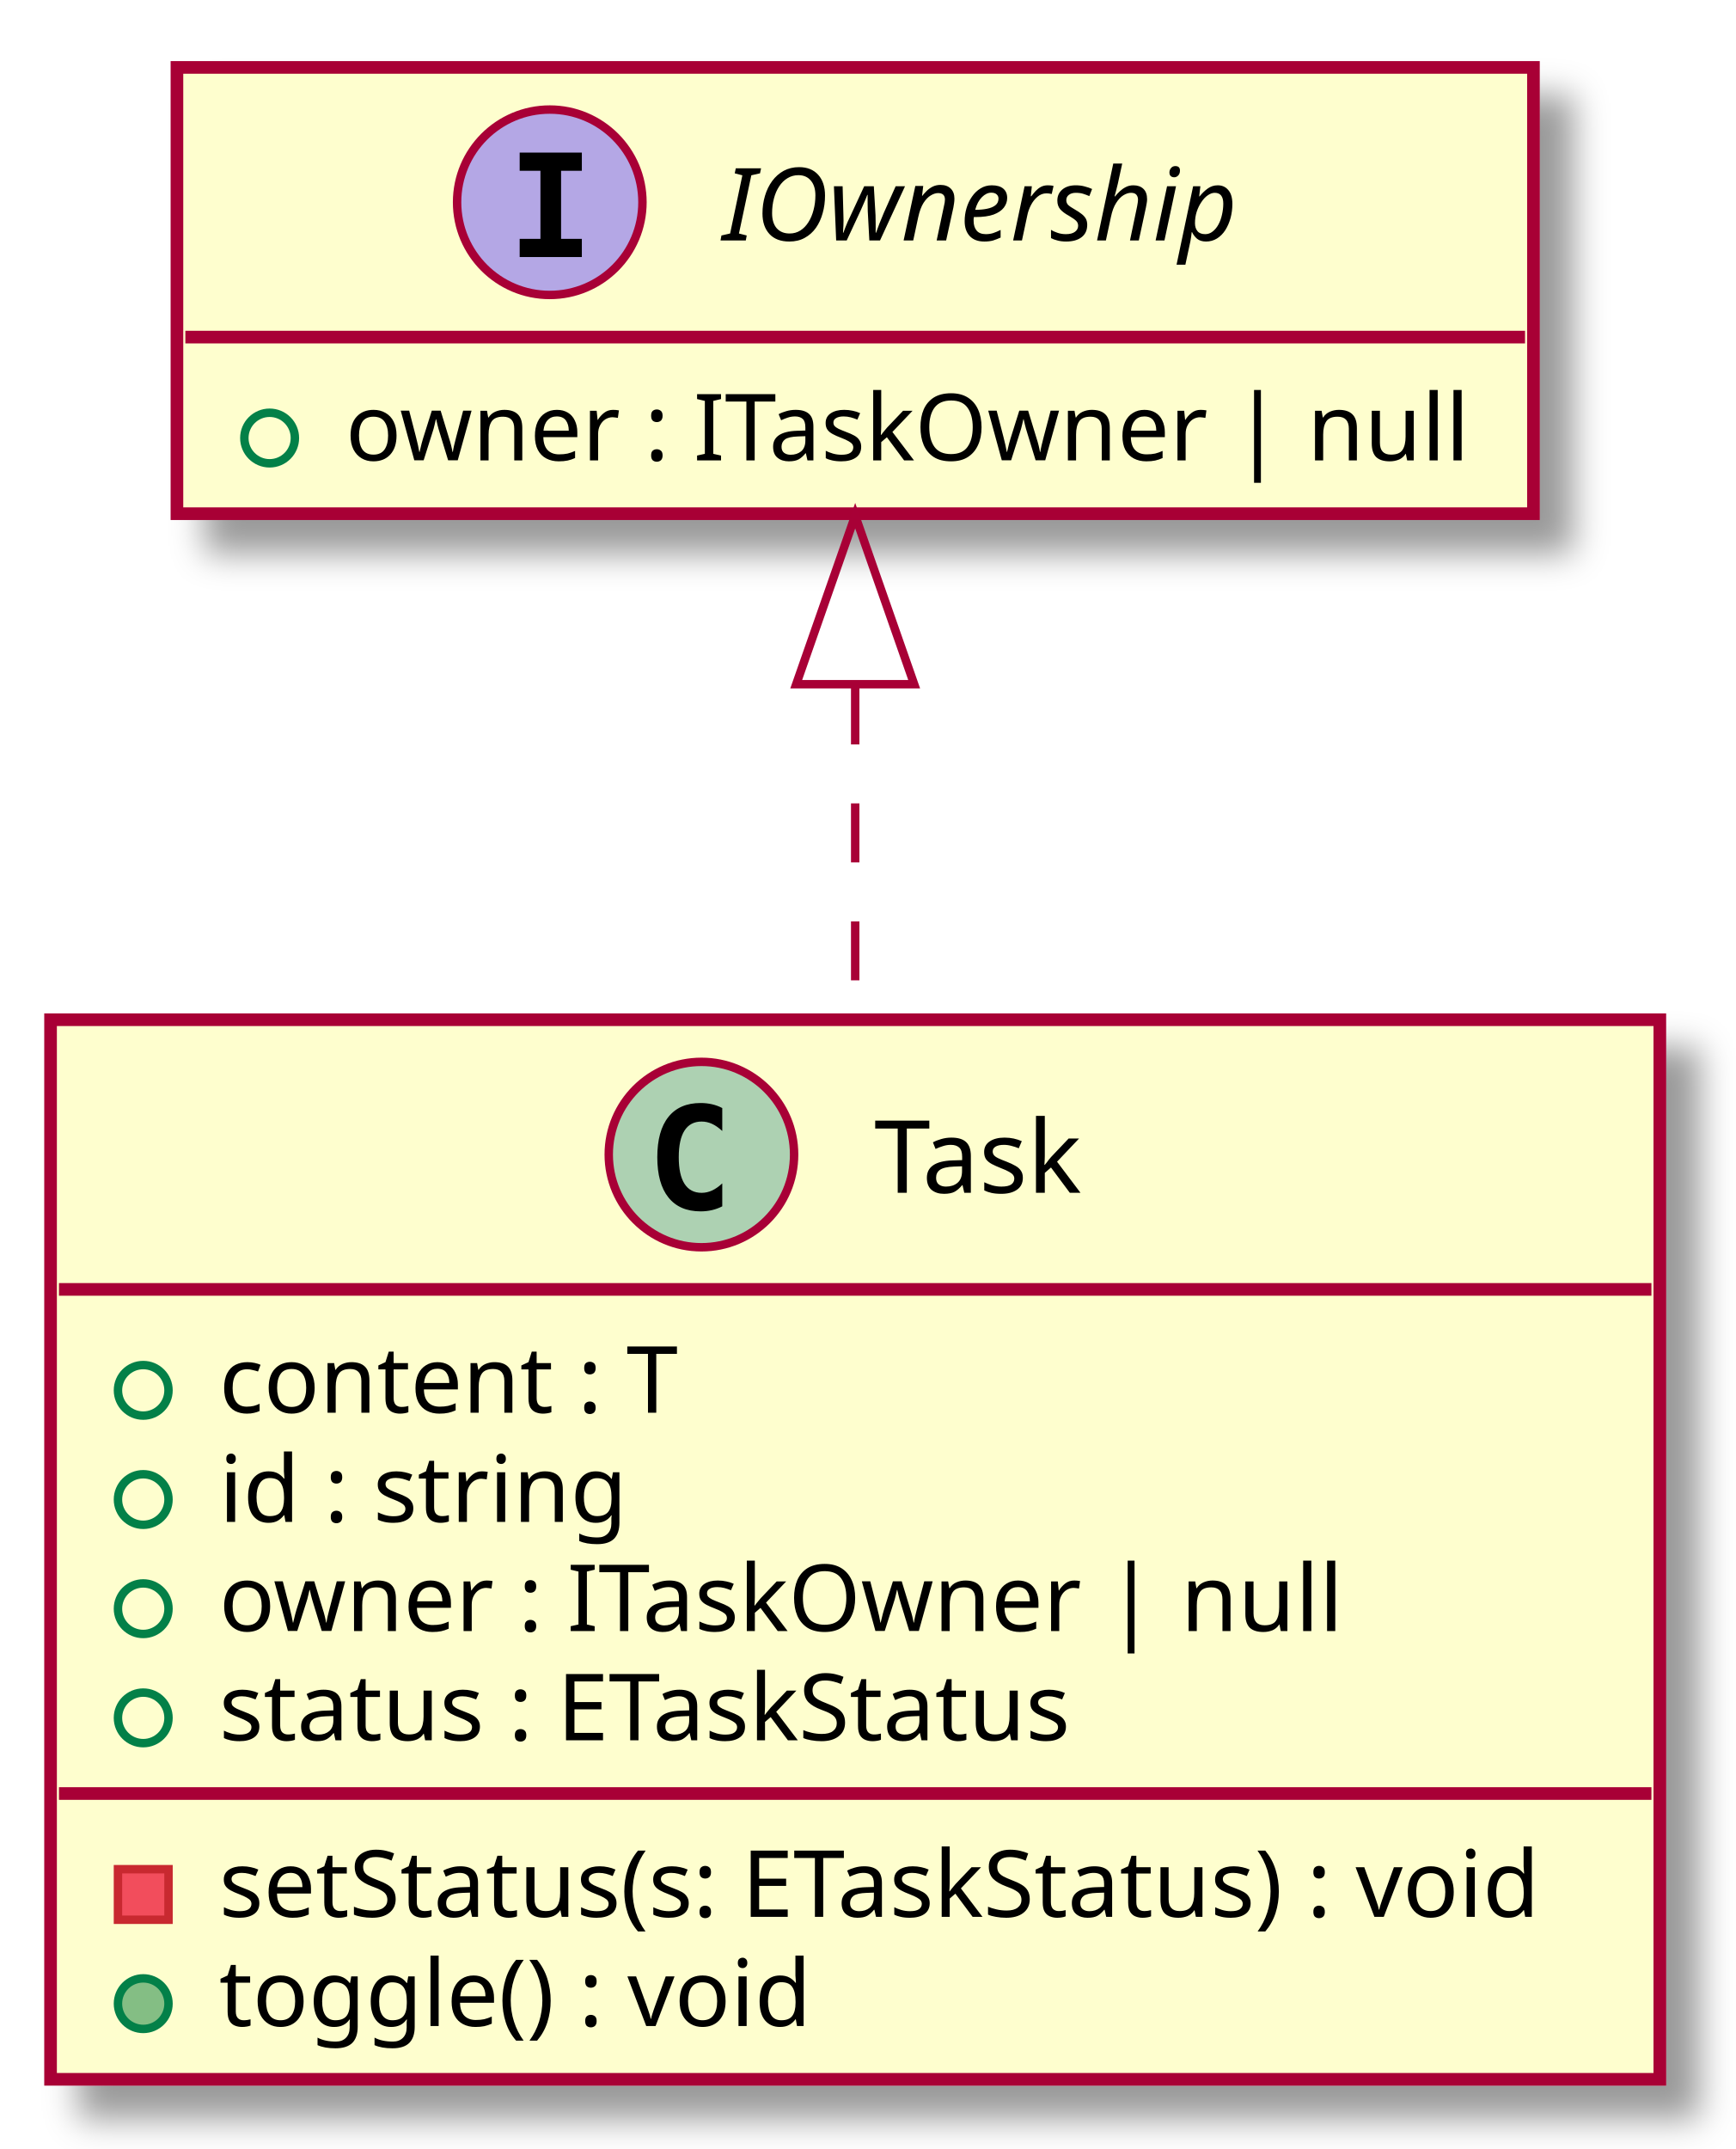
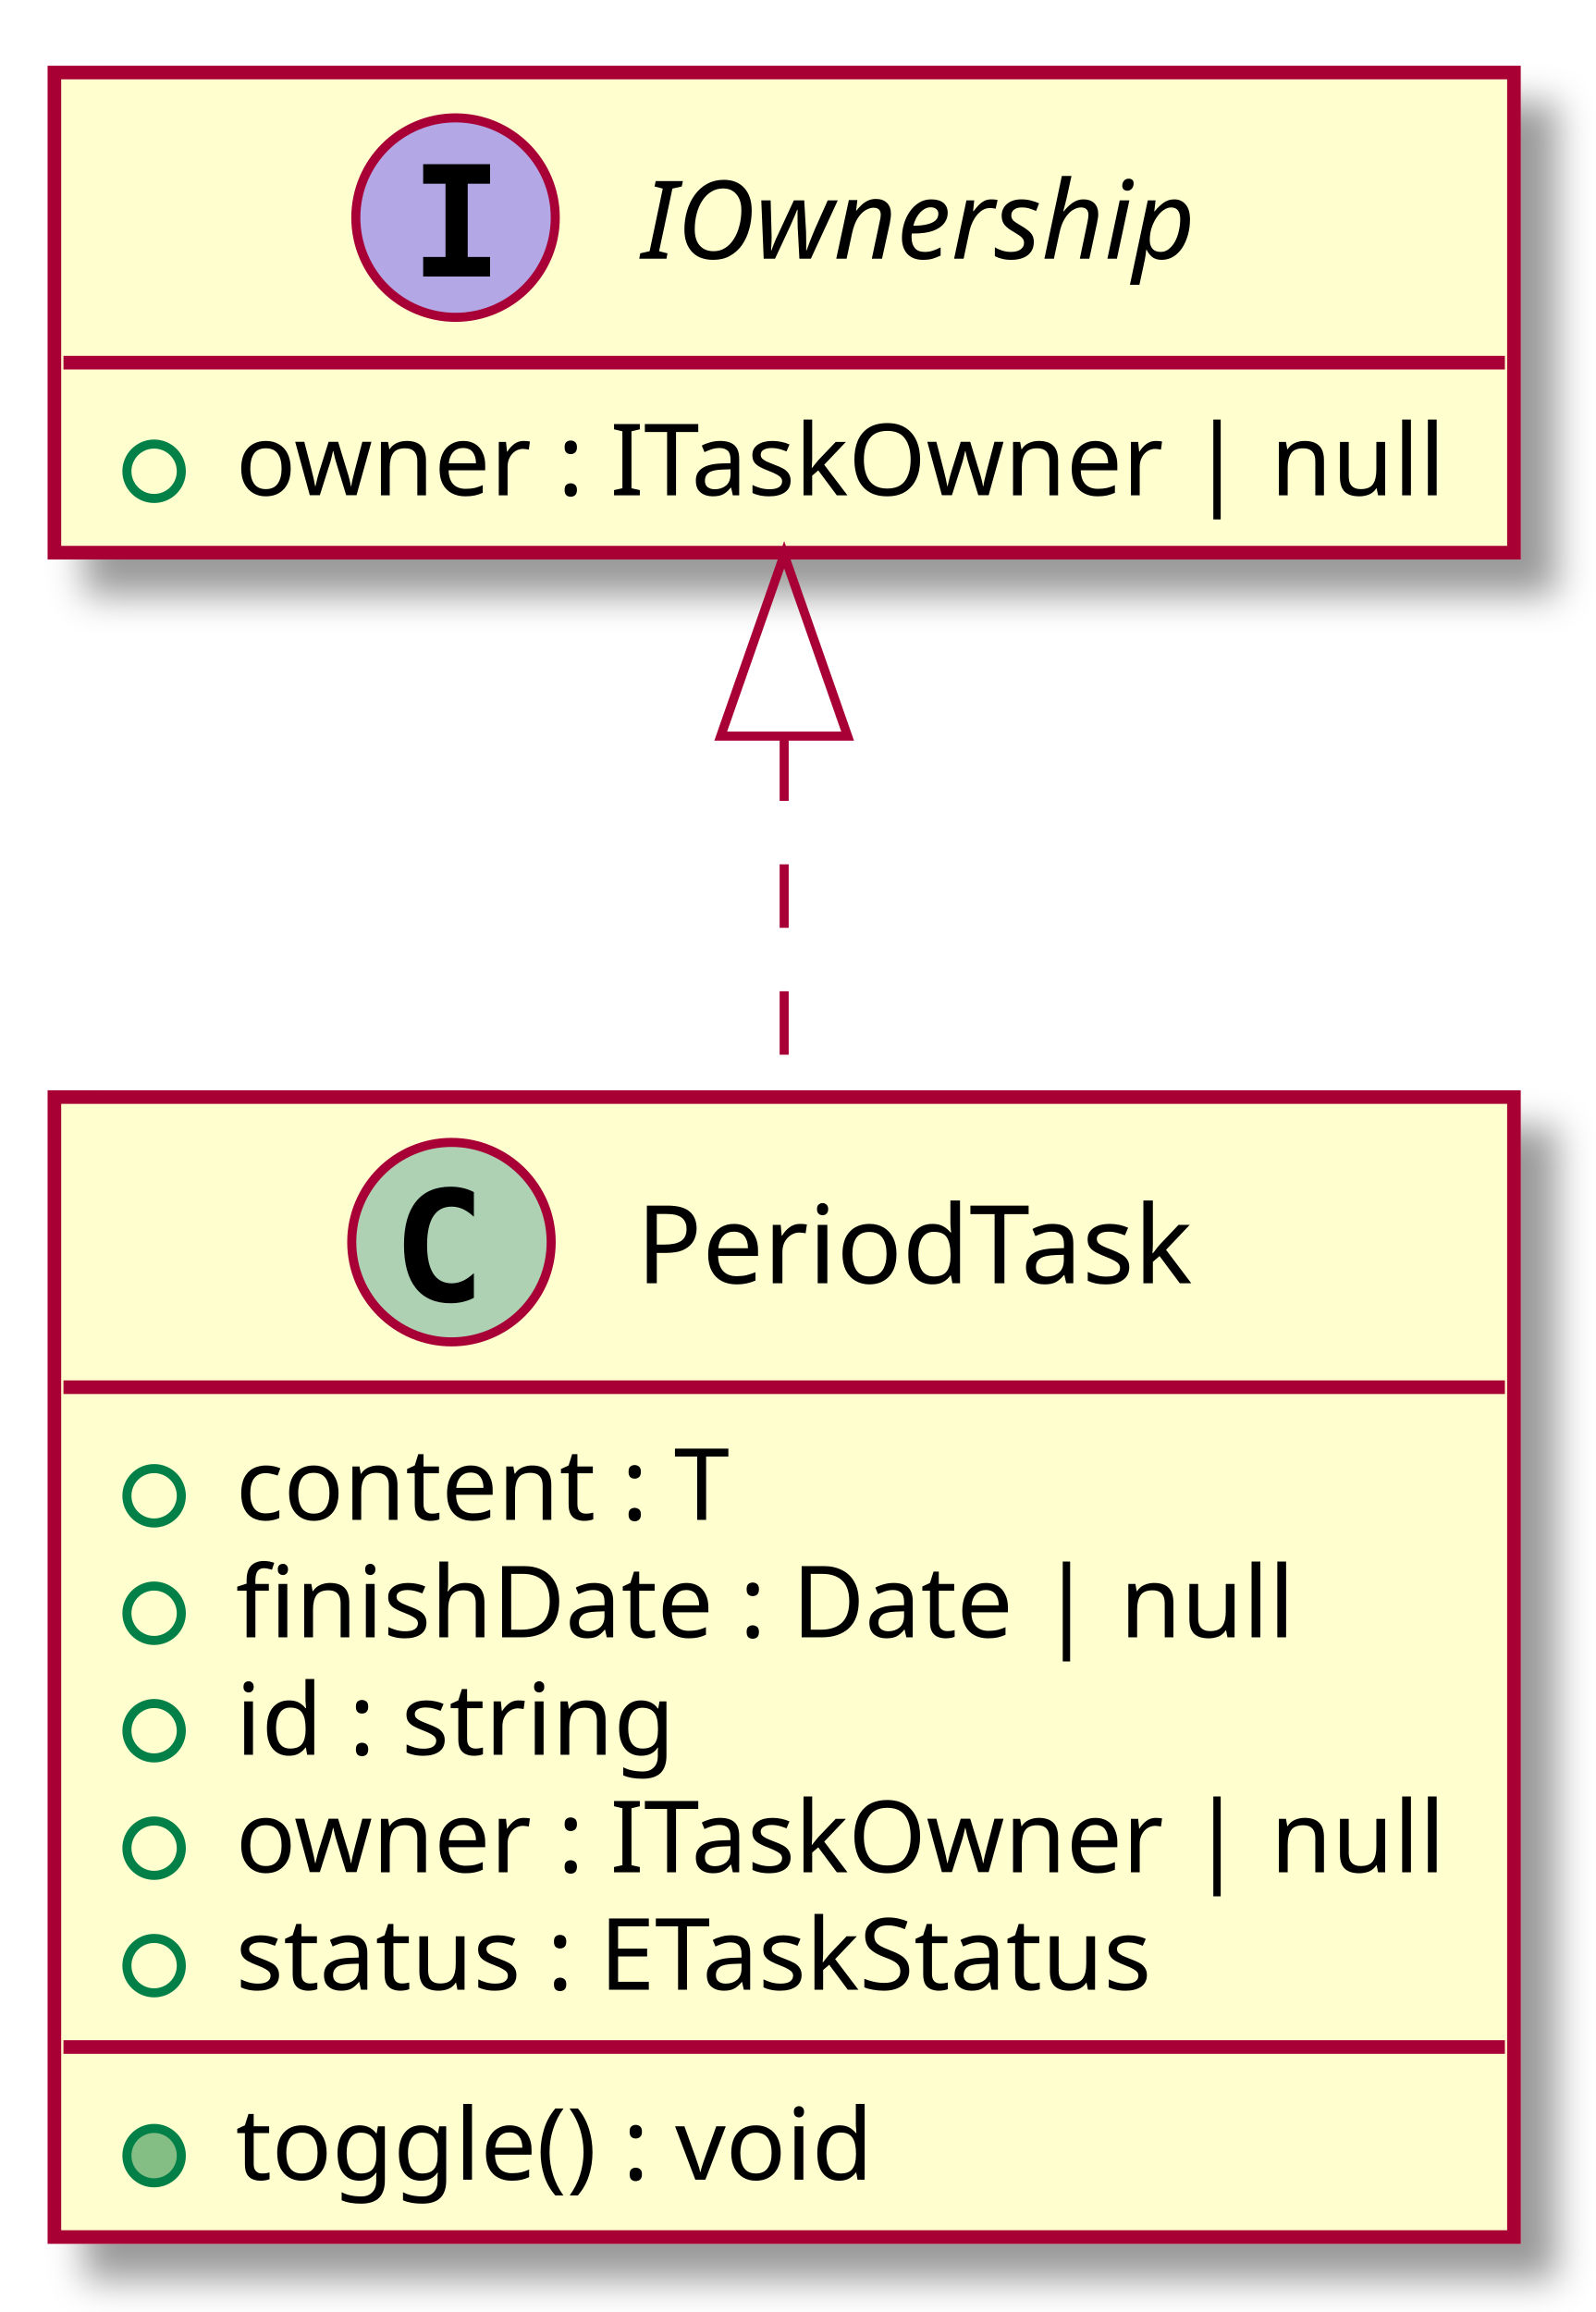
- <svg xmlns="http://www.w3.org/2000/svg" contentScriptType="application/ecmascript" contentStyleType="text/css" height="255px" preserveAspectRatio="none" style="width:206px;height:255px;" version="1.1" viewBox="0 0 206 255" width="206px" zoomAndPan="magnify">
+ <svg xmlns="http://www.w3.org/2000/svg" contentScriptType="application/ecmascript" contentStyleType="text/css" height="255px" preserveAspectRatio="none" style="width:176px;height:255px;" version="1.1" viewBox="0 0 176 255" width="176px" zoomAndPan="magnify">
  <defs>
-     <filter height="300%" id="fp10ywp" width="300%" x="-1" y="-1">
+     <filter height="300%" id="f67ej0m" width="300%" x="-1" y="-1">
      <feGaussianBlur result="blurOut" stdDeviation="2.0" />
      <feColorMatrix in="blurOut" result="blurOut2" type="matrix" values="0 0 0 0 0 0 0 0 0 0 0 0 0 0 0 0 0 0 .4 0" />
      <feOffset dx="4.0" dy="4.0" in="blurOut2" result="blurOut3" />
      <feBlend in="SourceGraphic" in2="blurOut3" mode="normal" />
    </filter>
  </defs>
  <g>
-     <rect fill="#FEFECE" filter="url(#fp10ywp)" height="52.955" style="stroke: #A80036; stroke-width: 1.5;" width="161" x="21" y="8" />
-     <ellipse cx="65.25" cy="24" fill="#B4A7E5" rx="11" ry="11" style="stroke: #A80036; stroke-width: 1.0;" />
-     <path d="M61.678,20.265 L61.678,18.107 L69.057,18.107 L69.057,20.265 L66.592,20.265 L66.592,28.342 L69.057,28.342 L69.057,30.5 L61.678,30.5 L61.678,28.342 L64.143,28.342 L64.143,20.265 Z " />
-     <text fill="#000000" font-family="sans-serif" font-size="12" font-style="italic" lengthAdjust="spacingAndGlyphs" textLength="64" x="85.75" y="28.535">IOwnership</text>
-     <line style="stroke: #A80036; stroke-width: 1.5;" x1="22" x2="181" y1="40" y2="40" />
-     <ellipse cx="32" cy="51.977" fill="none" rx="3" ry="3" style="stroke: #038048; stroke-width: 1.0;" />
-     <text fill="#000000" font-family="sans-serif" font-size="11" lengthAdjust="spacingAndGlyphs" textLength="135" x="41" y="54.635">owner : ITaskOwner | null</text>
-     <rect fill="#FEFECE" filter="url(#fp10ywp)" height="125.731" style="stroke: #A80036; stroke-width: 1.5;" width="191" x="6" y="121" />
-     <ellipse cx="83.25" cy="137" fill="#ADD1B2" rx="11" ry="11" style="stroke: #A80036; stroke-width: 1.0;" />
-     <path d="M85.723,143.143 Q85.142,143.442 84.503,143.591 Q83.864,143.741 83.158,143.741 Q80.651,143.741 79.332,142.089 Q78.012,140.437 78.012,137.316 Q78.012,134.186 79.332,132.535 Q80.651,130.883 83.158,130.883 Q83.864,130.883 84.511,131.032 Q85.159,131.182 85.723,131.481 L85.723,134.203 Q85.092,133.622 84.499,133.352 Q83.905,133.083 83.274,133.083 Q81.93,133.083 81.245,134.149 Q80.56,135.216 80.56,137.316 Q80.56,139.408 81.245,140.474 Q81.93,141.541 83.274,141.541 Q83.905,141.541 84.499,141.271 Q85.092,141.001 85.723,140.42 Z " />
-     <text fill="#000000" font-family="sans-serif" font-size="12" lengthAdjust="spacingAndGlyphs" textLength="28" x="103.75" y="141.535">Task</text>
-     <line style="stroke: #A80036; stroke-width: 1.5;" x1="7" x2="196" y1="153" y2="153" />
+     <rect fill="#FEFECE" filter="url(#f67ej0m)" height="52.955" style="stroke: #A80036; stroke-width: 1.5;" width="161" x="6" y="8" />
+     <ellipse cx="50.25" cy="24" fill="#B4A7E5" rx="11" ry="11" style="stroke: #A80036; stroke-width: 1.0;" />
+     <path d="M46.678,20.265 L46.678,18.107 L54.057,18.107 L54.057,20.265 L51.592,20.265 L51.592,28.342 L54.057,28.342 L54.057,30.5 L46.678,30.5 L46.678,28.342 L49.143,28.342 L49.143,20.265 Z " />
+     <text fill="#000000" font-family="sans-serif" font-size="12" font-style="italic" lengthAdjust="spacingAndGlyphs" textLength="64" x="70.75" y="28.535">IOwnership</text>
+     <line style="stroke: #A80036; stroke-width: 1.5;" x1="7" x2="166" y1="40" y2="40" />
+     <ellipse cx="17" cy="51.977" fill="none" rx="3" ry="3" style="stroke: #038048; stroke-width: 1.0;" />
+     <text fill="#000000" font-family="sans-serif" font-size="11" lengthAdjust="spacingAndGlyphs" textLength="135" x="26" y="54.635">owner : ITaskOwner | null</text>
+     <rect fill="#FEFECE" filter="url(#f67ej0m)" height="125.731" style="stroke: #A80036; stroke-width: 1.5;" width="161" x="6" y="121" />
+     <ellipse cx="49.8" cy="137" fill="#ADD1B2" rx="11" ry="11" style="stroke: #A80036; stroke-width: 1.0;" />
+     <path d="M52.273,143.143 Q51.692,143.442 51.053,143.591 Q50.414,143.741 49.708,143.741 Q47.201,143.741 45.882,142.089 Q44.562,140.437 44.562,137.316 Q44.562,134.186 45.882,132.535 Q47.201,130.883 49.708,130.883 Q50.414,130.883 51.061,131.032 Q51.709,131.182 52.273,131.481 L52.273,134.203 Q51.642,133.622 51.049,133.352 Q50.455,133.083 49.824,133.083 Q48.48,133.083 47.795,134.149 Q47.11,135.216 47.11,137.316 Q47.11,139.408 47.795,140.474 Q48.48,141.541 49.824,141.541 Q50.455,141.541 51.049,141.271 Q51.642,141.001 52.273,140.42 Z " />
+     <text fill="#000000" font-family="sans-serif" font-size="12" lengthAdjust="spacingAndGlyphs" textLength="65" x="70.2" y="141.535">PeriodTask</text>
+     <line style="stroke: #A80036; stroke-width: 1.5;" x1="7" x2="166" y1="153" y2="153" />
    <ellipse cx="17" cy="164.977" fill="none" rx="3" ry="3" style="stroke: #038048; stroke-width: 1.0;" />
    <text fill="#000000" font-family="sans-serif" font-size="11" lengthAdjust="spacingAndGlyphs" textLength="57" x="26" y="167.635">content : T</text>
    <ellipse cx="17" cy="177.933" fill="none" rx="3" ry="3" style="stroke: #038048; stroke-width: 1.0;" />
-     <text fill="#000000" font-family="sans-serif" font-size="11" lengthAdjust="spacingAndGlyphs" textLength="51" x="26" y="180.59">id : string</text>
+     <text fill="#000000" font-family="sans-serif" font-size="11" lengthAdjust="spacingAndGlyphs" textLength="117" x="26" y="180.59">finishDate : Date | null</text>
    <ellipse cx="17" cy="190.888" fill="none" rx="3" ry="3" style="stroke: #038048; stroke-width: 1.0;" />
-     <text fill="#000000" font-family="sans-serif" font-size="11" lengthAdjust="spacingAndGlyphs" textLength="135" x="26" y="193.545">owner : ITaskOwner | null</text>
+     <text fill="#000000" font-family="sans-serif" font-size="11" lengthAdjust="spacingAndGlyphs" textLength="51" x="26" y="193.545">id : string</text>
    <ellipse cx="17" cy="203.843" fill="none" rx="3" ry="3" style="stroke: #038048; stroke-width: 1.0;" />
-     <text fill="#000000" font-family="sans-serif" font-size="11" lengthAdjust="spacingAndGlyphs" textLength="106" x="26" y="206.5">status : ETaskStatus</text>
-     <line style="stroke: #A80036; stroke-width: 1.5;" x1="7" x2="196" y1="212.82" y2="212.82" />
-     <rect fill="#F24D5C" height="6" style="stroke: #C82930; stroke-width: 1.0;" width="6" x="14" y="221.798" />
-     <text fill="#000000" font-family="sans-serif" font-size="11" lengthAdjust="spacingAndGlyphs" textLength="165" x="26" y="227.455">setStatus(s: ETaskStatus) : void</text>
+     <text fill="#000000" font-family="sans-serif" font-size="11" lengthAdjust="spacingAndGlyphs" textLength="135" x="26" y="206.5">owner : ITaskOwner | null</text>
+     <ellipse cx="17" cy="216.798" fill="none" rx="3" ry="3" style="stroke: #038048; stroke-width: 1.0;" />
+     <text fill="#000000" font-family="sans-serif" font-size="11" lengthAdjust="spacingAndGlyphs" textLength="106" x="26" y="219.455">status : ETaskStatus</text>
+     <line style="stroke: #A80036; stroke-width: 1.5;" x1="7" x2="166" y1="225.775" y2="225.775" />
    <ellipse cx="17" cy="237.753" fill="#84BE84" rx="3" ry="3" style="stroke: #038048; stroke-width: 1.0;" />
    <text fill="#000000" font-family="sans-serif" font-size="11" lengthAdjust="spacingAndGlyphs" textLength="74" x="26" y="240.41">toggle() : void</text>
-     <path d="M101.5,81.33 C101.5,93.83 101.5,107.58 101.5,120.82 " fill="none" style="stroke: #A80036; stroke-width: 1.0; stroke-dasharray: 7.0,7.0;" />
-     <polygon fill="none" points="94.5,81.19,101.5,61.19,108.5,81.19,94.5,81.19" style="stroke: #A80036; stroke-width: 1.0;" />
+     <path d="M86.5,81.33 C86.5,93.83 86.5,107.58 86.5,120.82 " fill="none" style="stroke: #A80036; stroke-width: 1.0; stroke-dasharray: 7.0,7.0;" />
+     <polygon fill="none" points="79.5,81.19,86.5,61.19,93.5,81.19,79.5,81.19" style="stroke: #A80036; stroke-width: 1.0;" />
  </g>
</svg>
